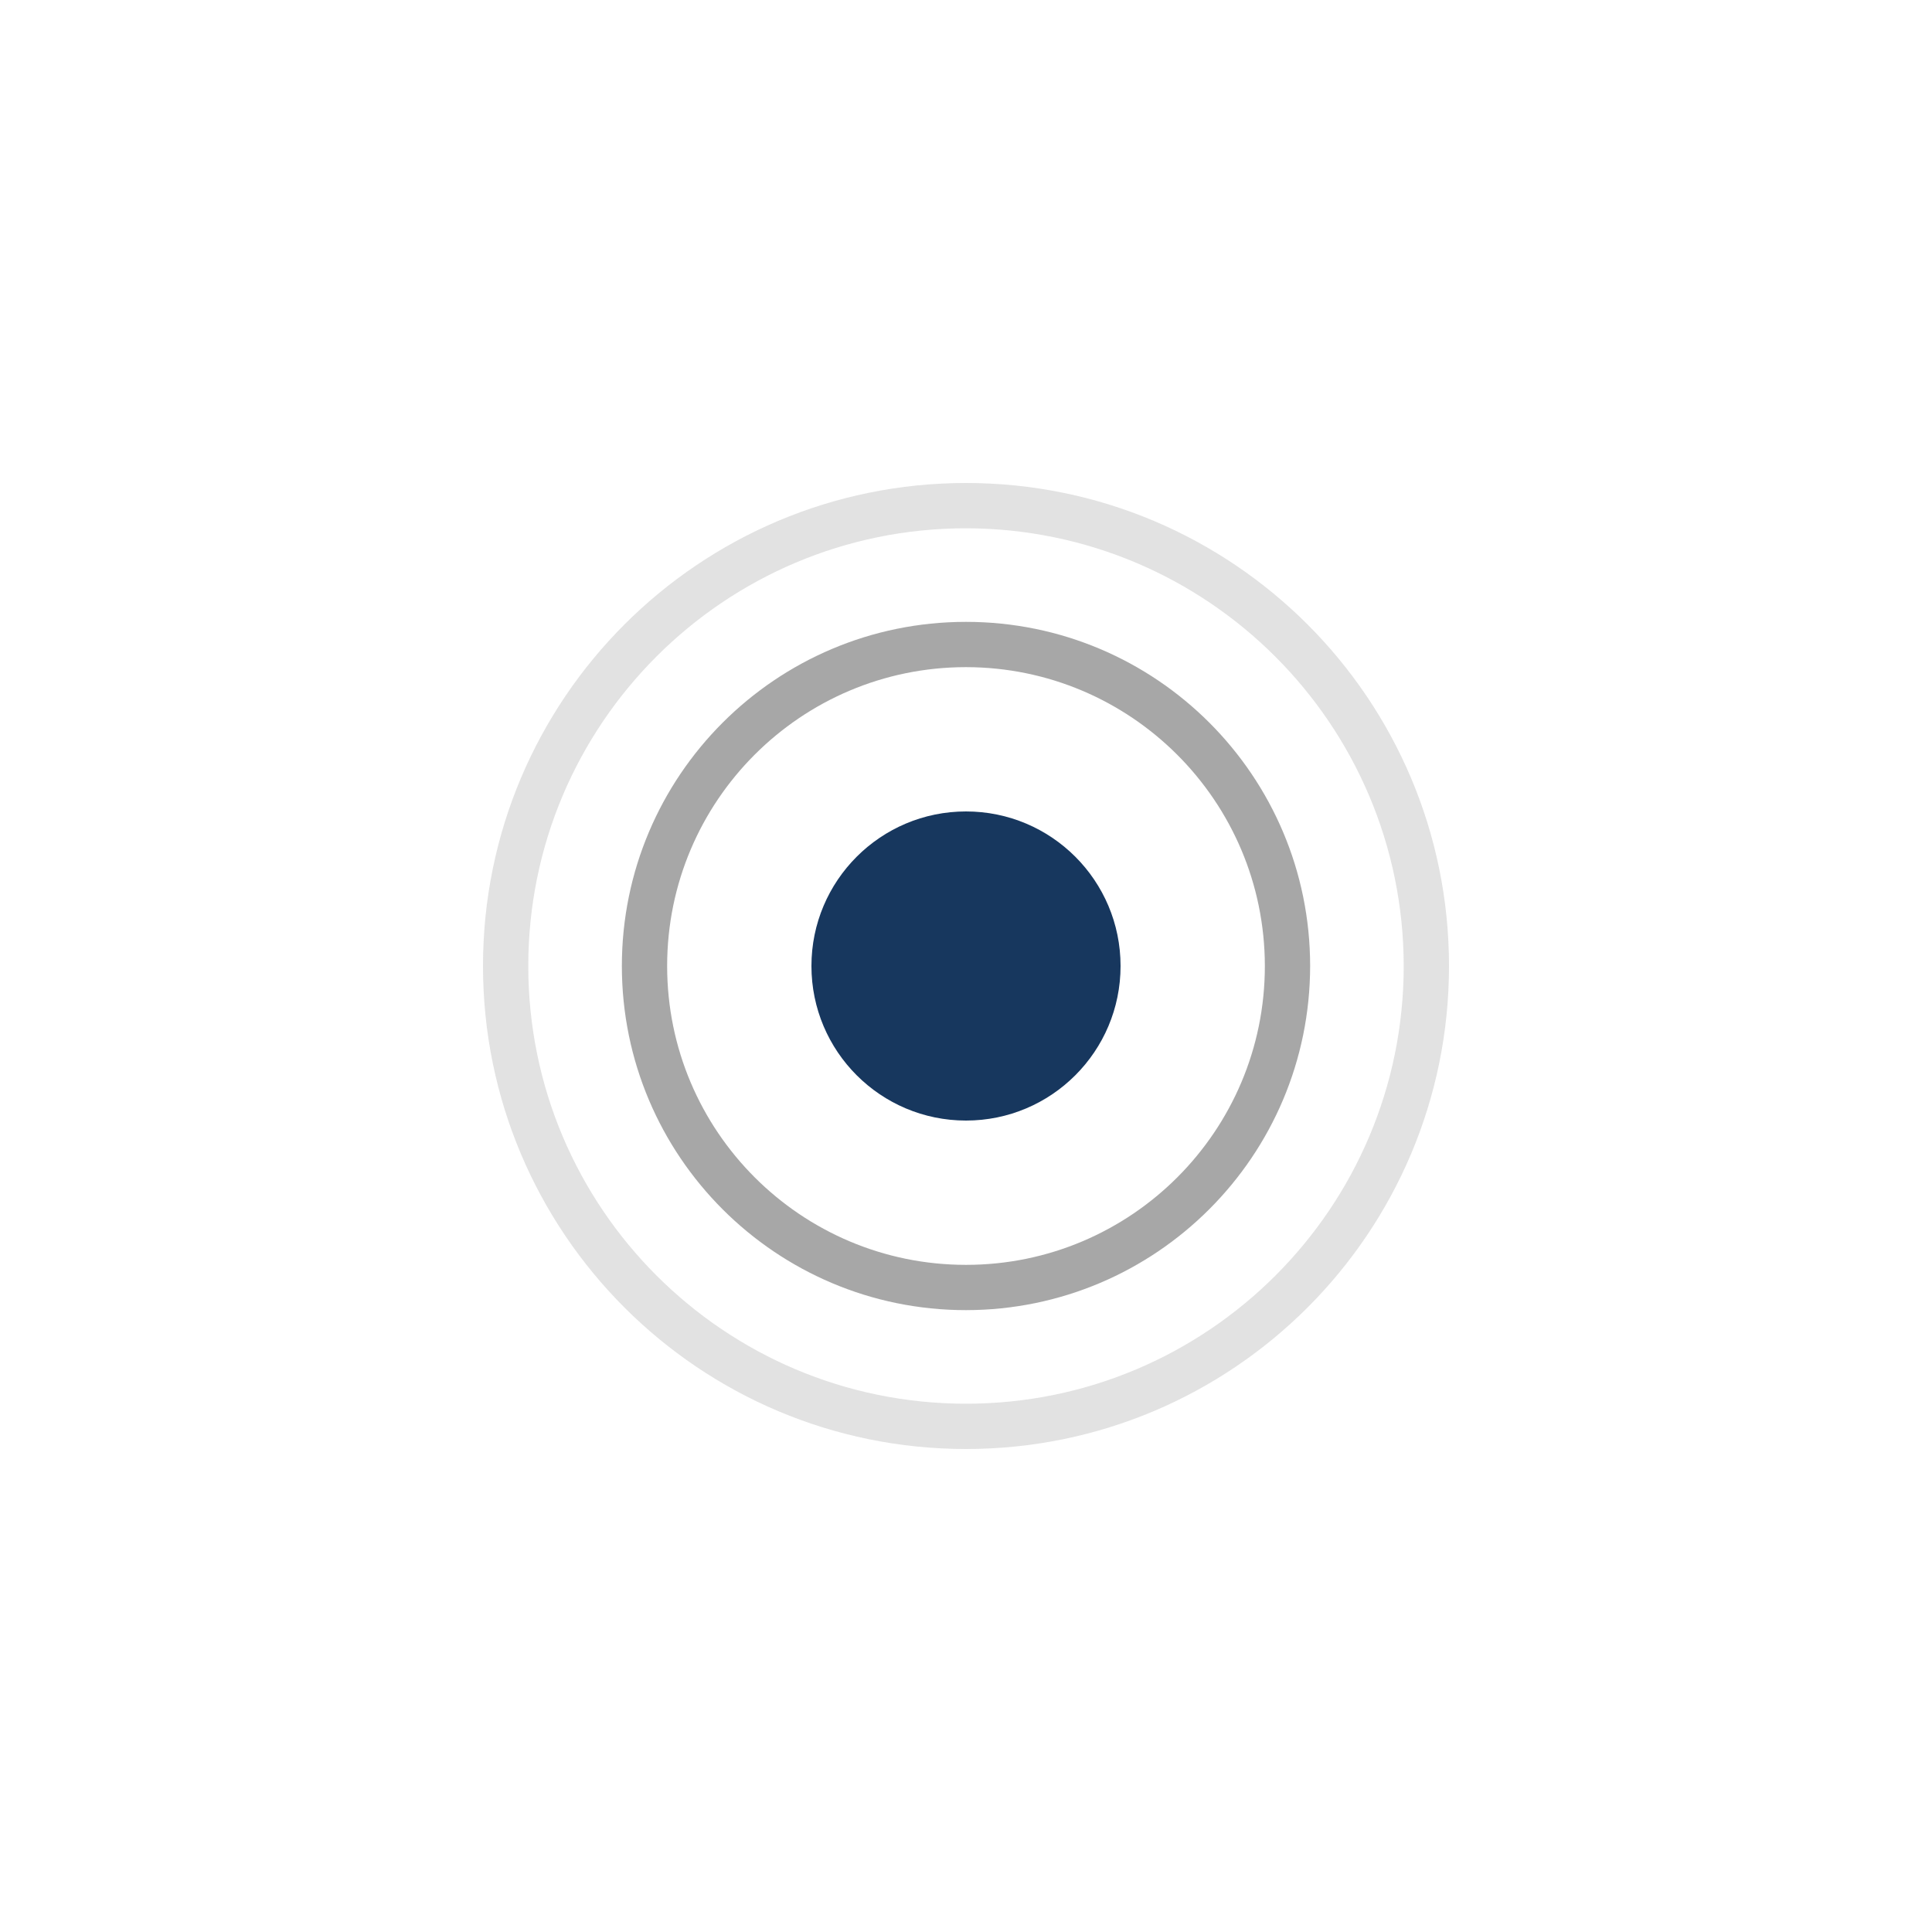
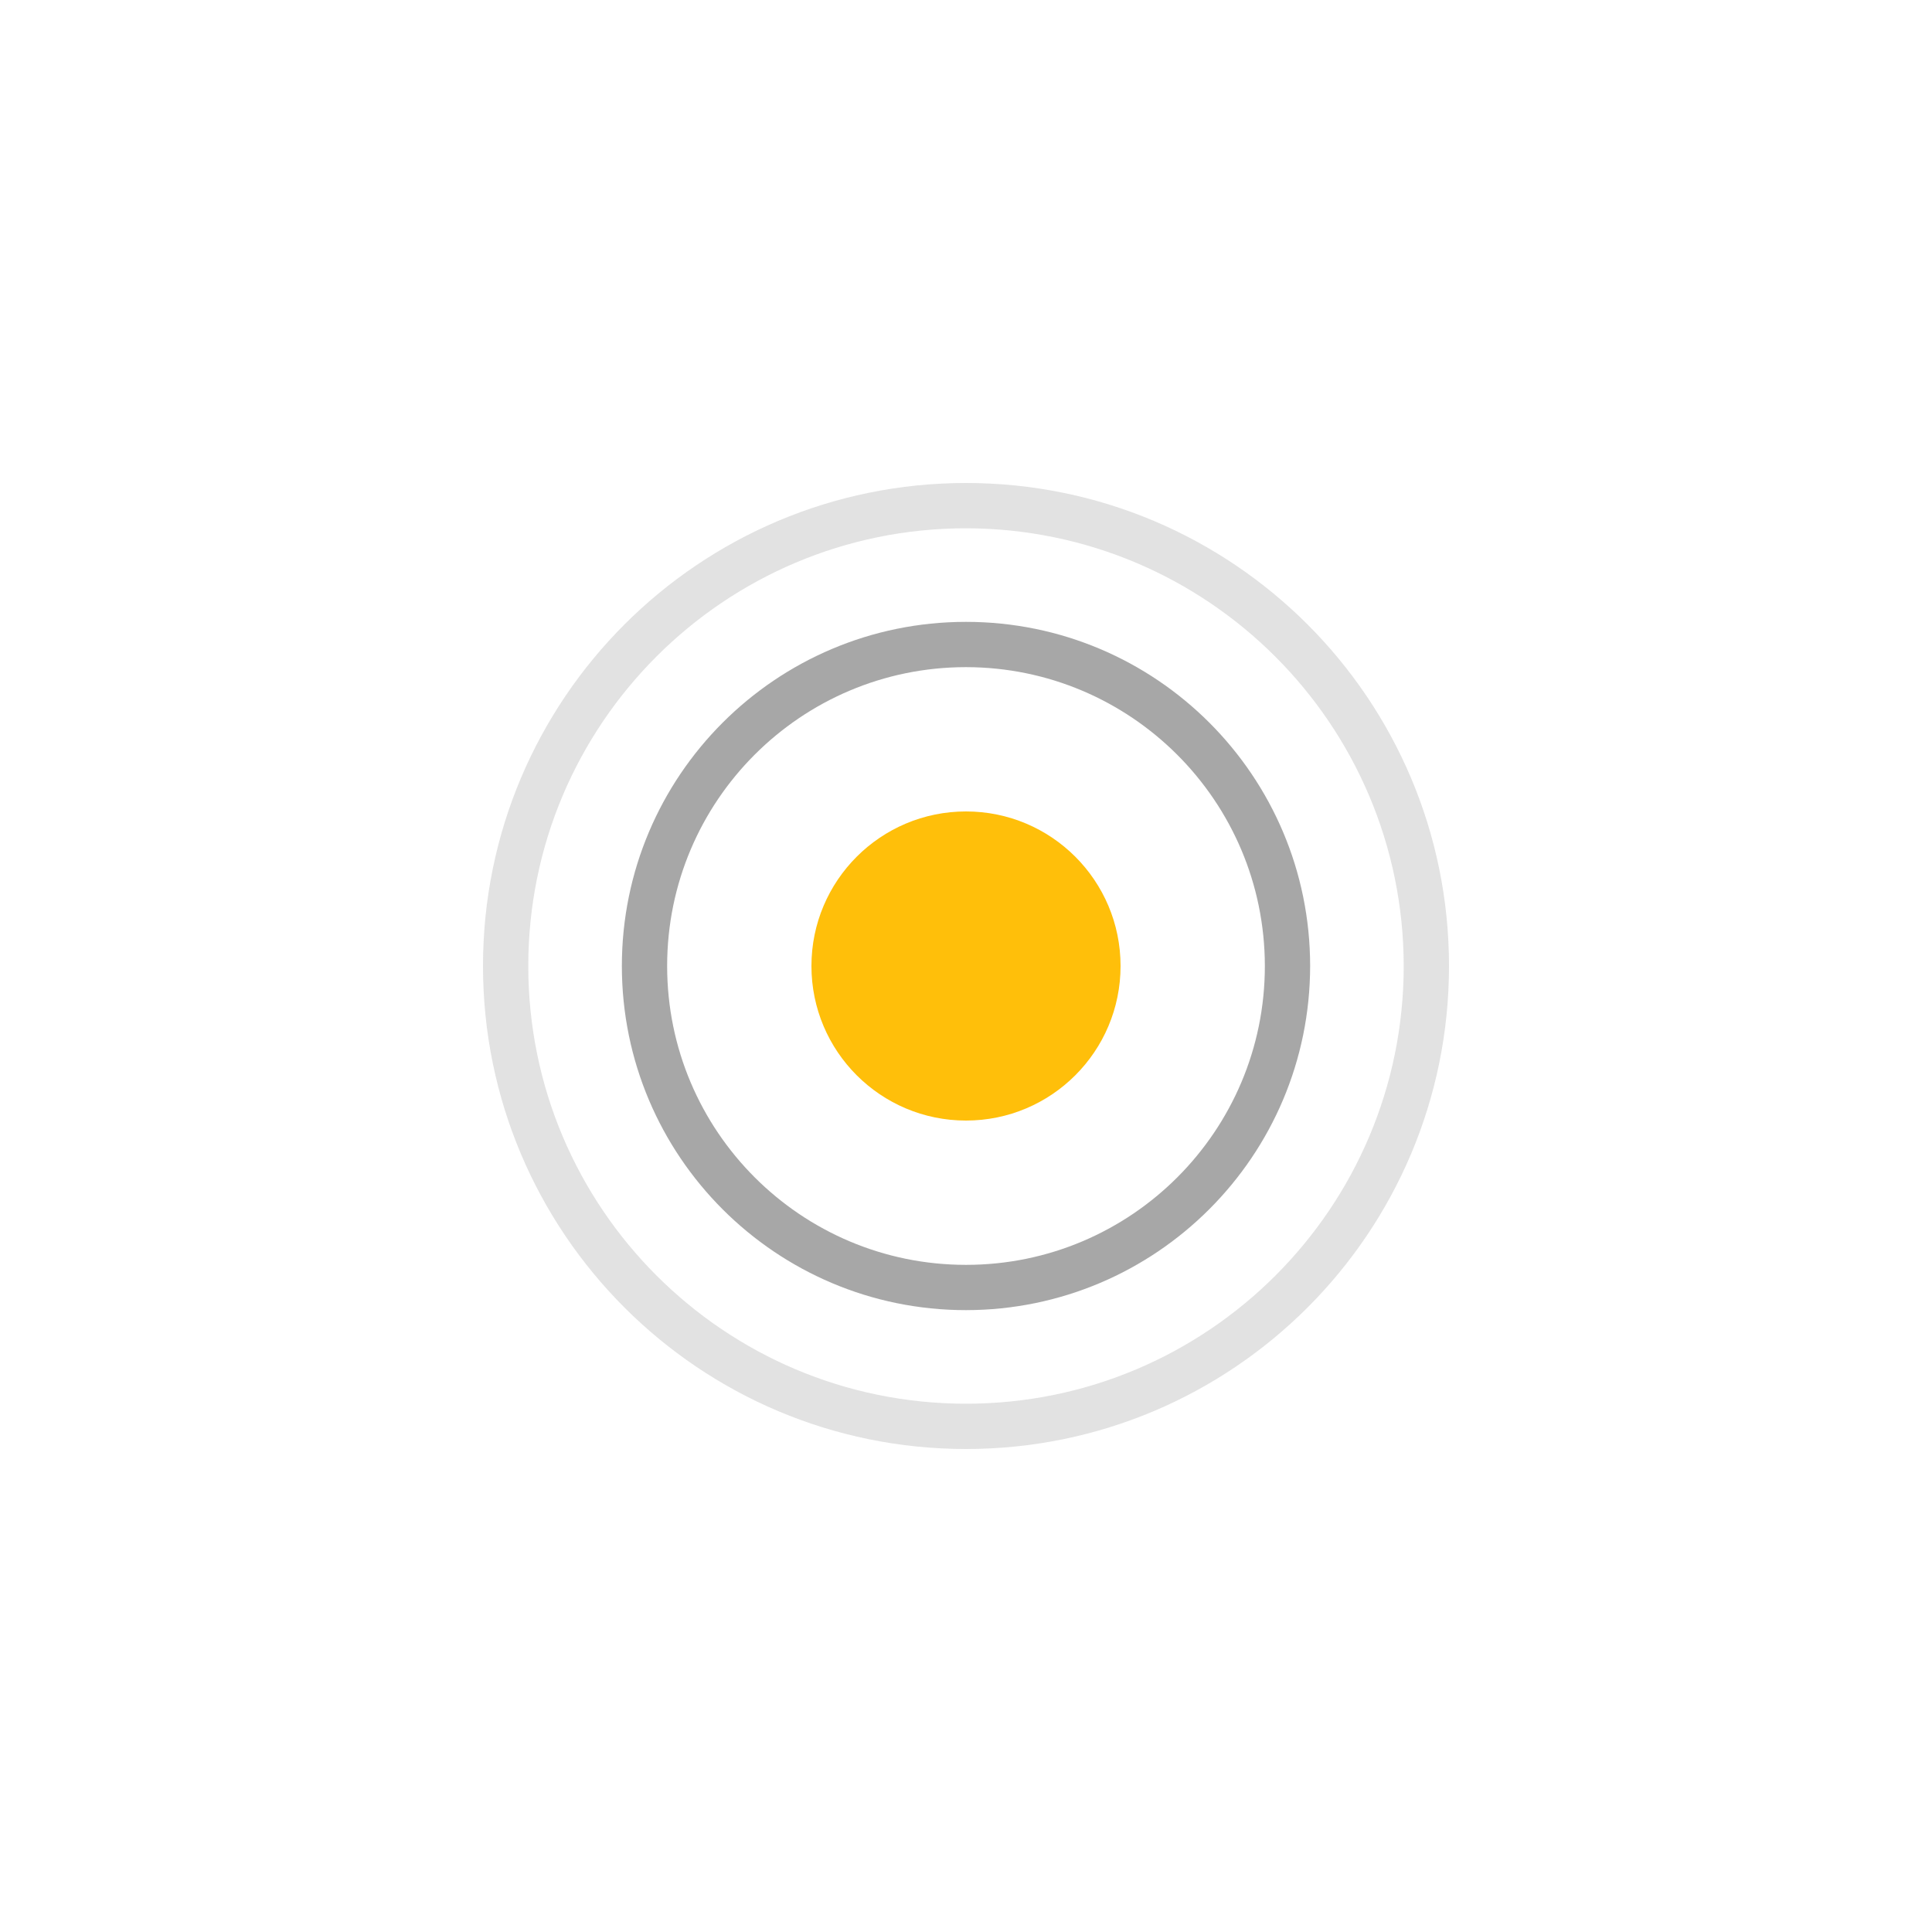
<svg xmlns="http://www.w3.org/2000/svg" id="Ebene_2" data-name="Ebene 2" viewBox="0 0 64 64">
  <defs>
-     <style>.cls-1,.cls-2{fill:#7a7a7a;}.cls-1{opacity:0.22;}.cls-2{opacity:0.66;}.cls-3{fill:#17375e;}</style>
+     <style>.cls-1,.cls-2{fill:#7a7a7a;}.cls-1{opacity:0.22;}.cls-2{opacity:0.66;}.cls-3{fill:#ffbf0a;}</style>
  </defs>
  <path class="cls-1" d="M32,48A16,16,0,1,1,48,32,16,16,0,0,1,32,48Zm0-30.5A14.5,14.5,0,1,0,46.5,32,14.52,14.52,0,0,0,32,17.5Z" />
  <path class="cls-2" d="M32,43.4A11.4,11.4,0,1,1,43.4,32,11.41,11.41,0,0,1,32,43.4Zm0-21.3A9.9,9.9,0,1,0,41.9,32,9.91,9.91,0,0,0,32,22.1Z" />
  <circle class="cls-3" cx="32" cy="32" r="5.12" />
</svg>
